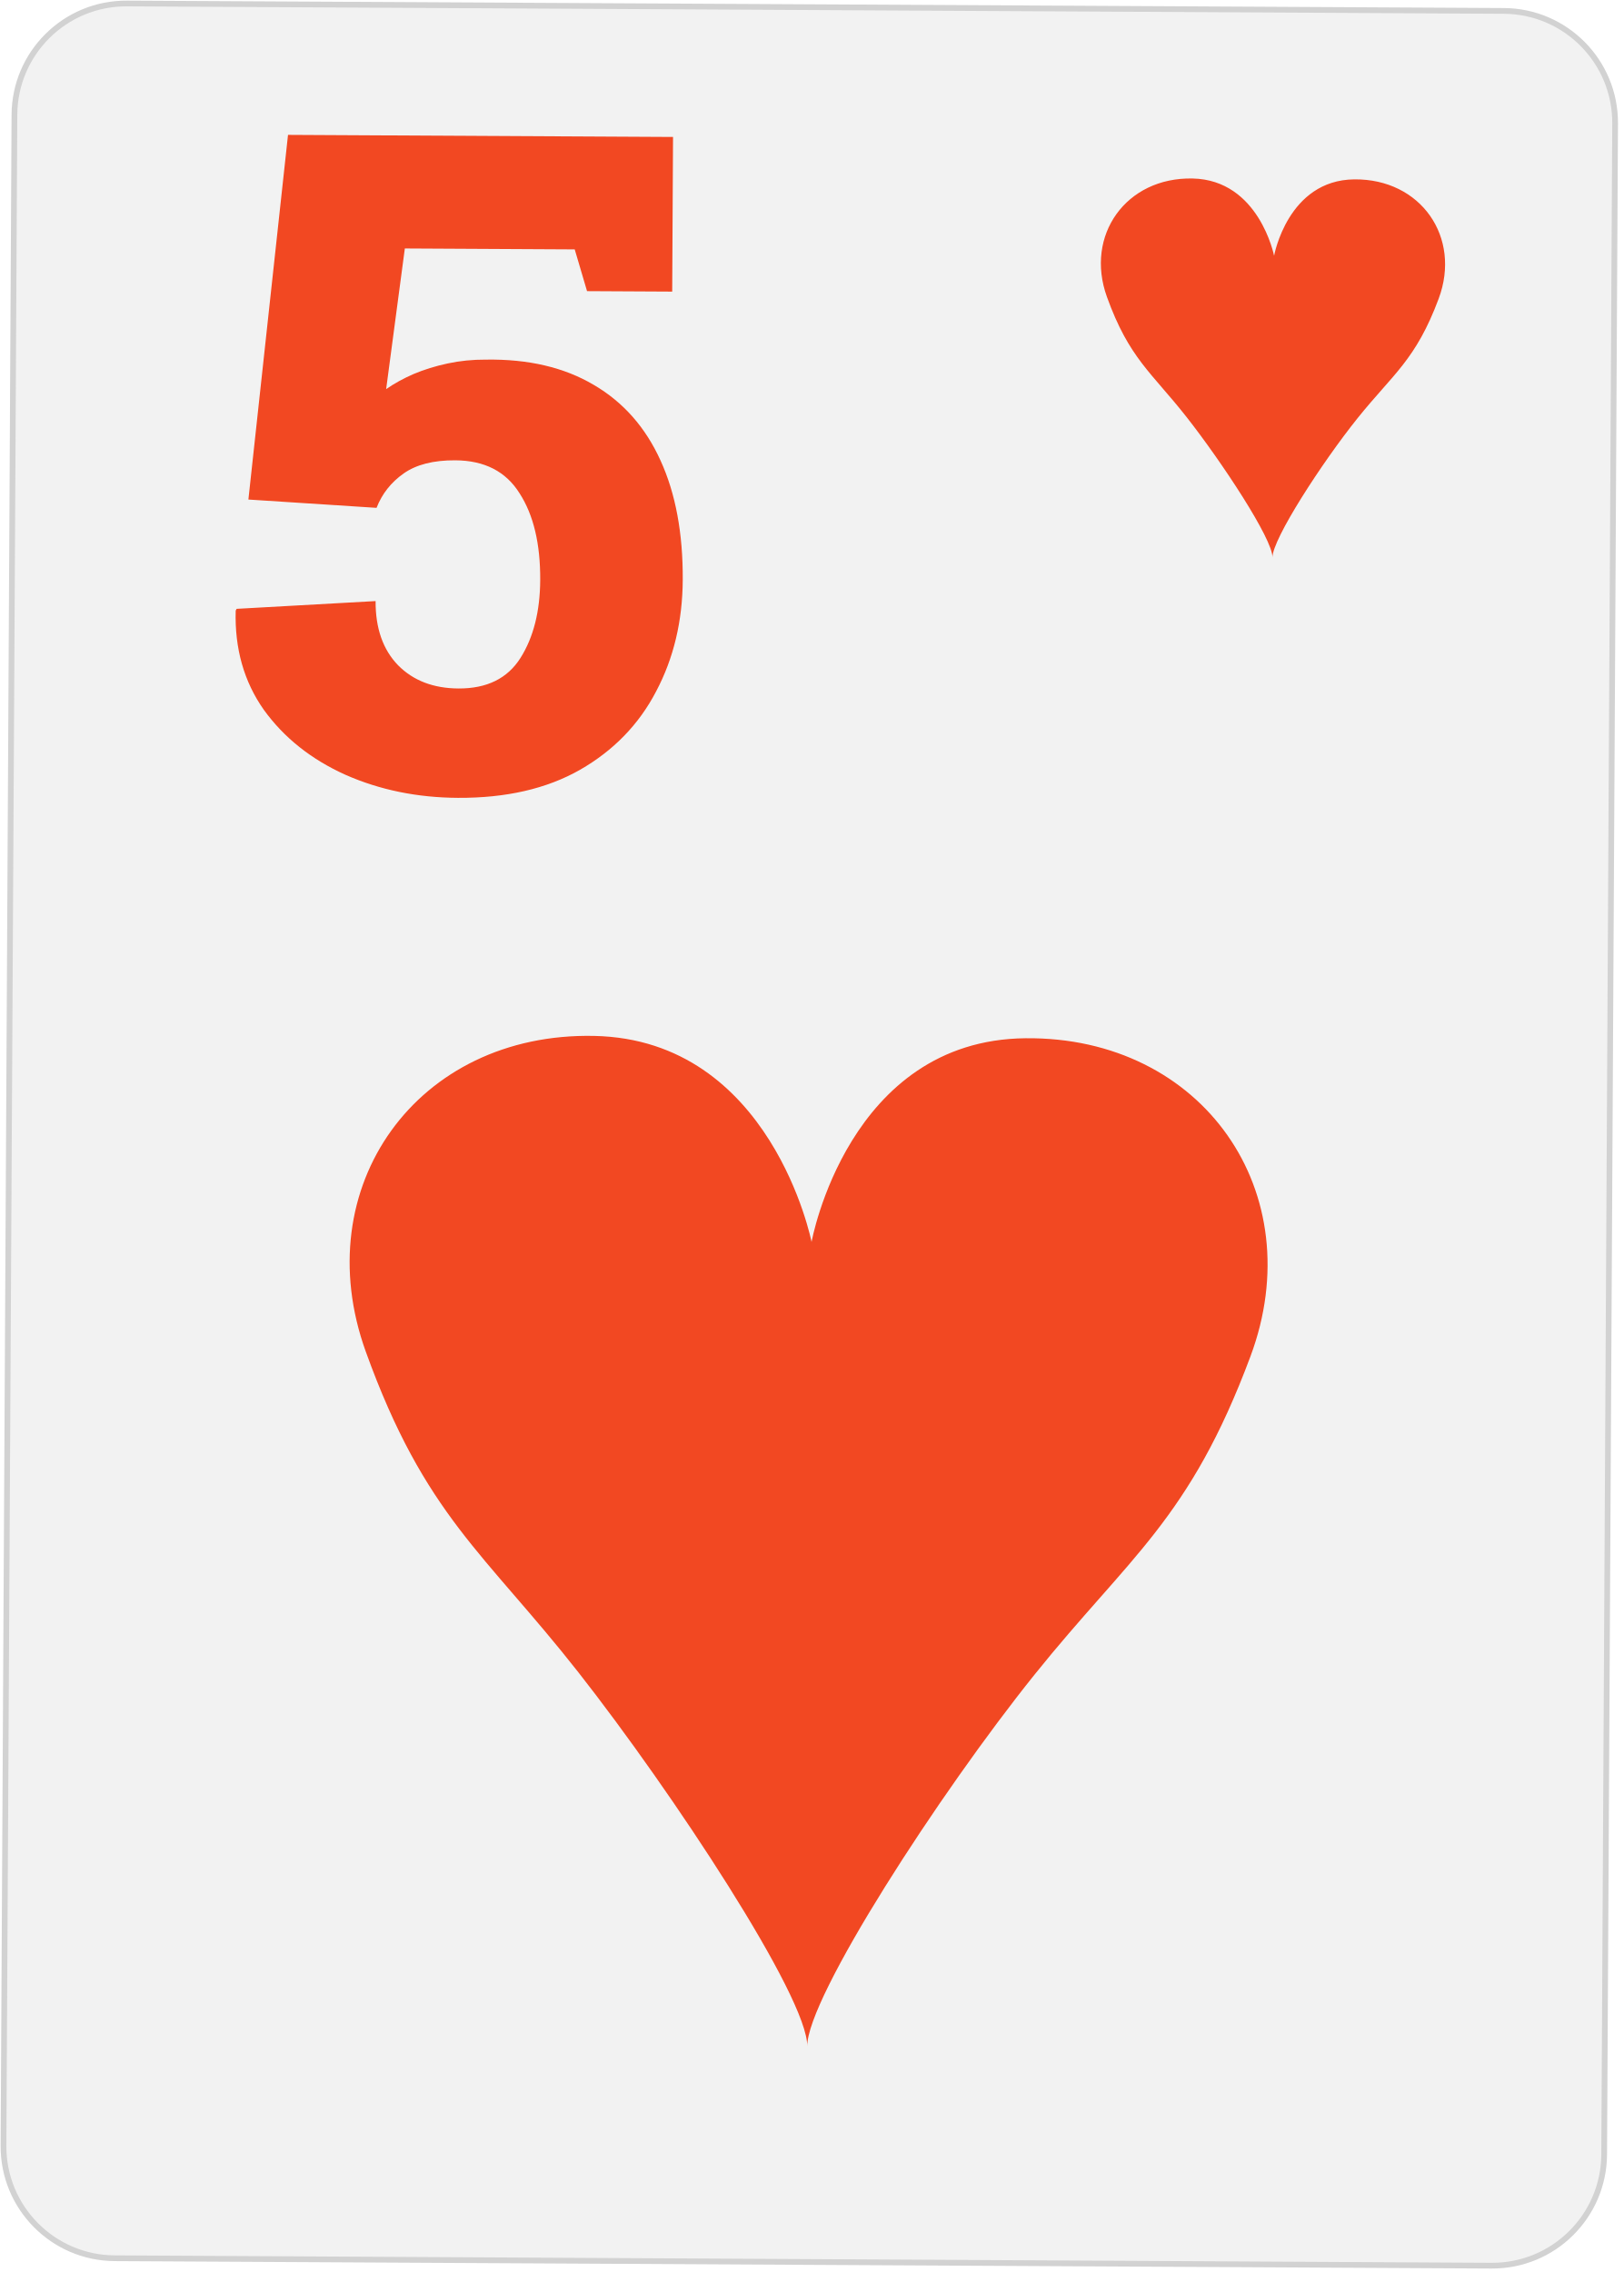
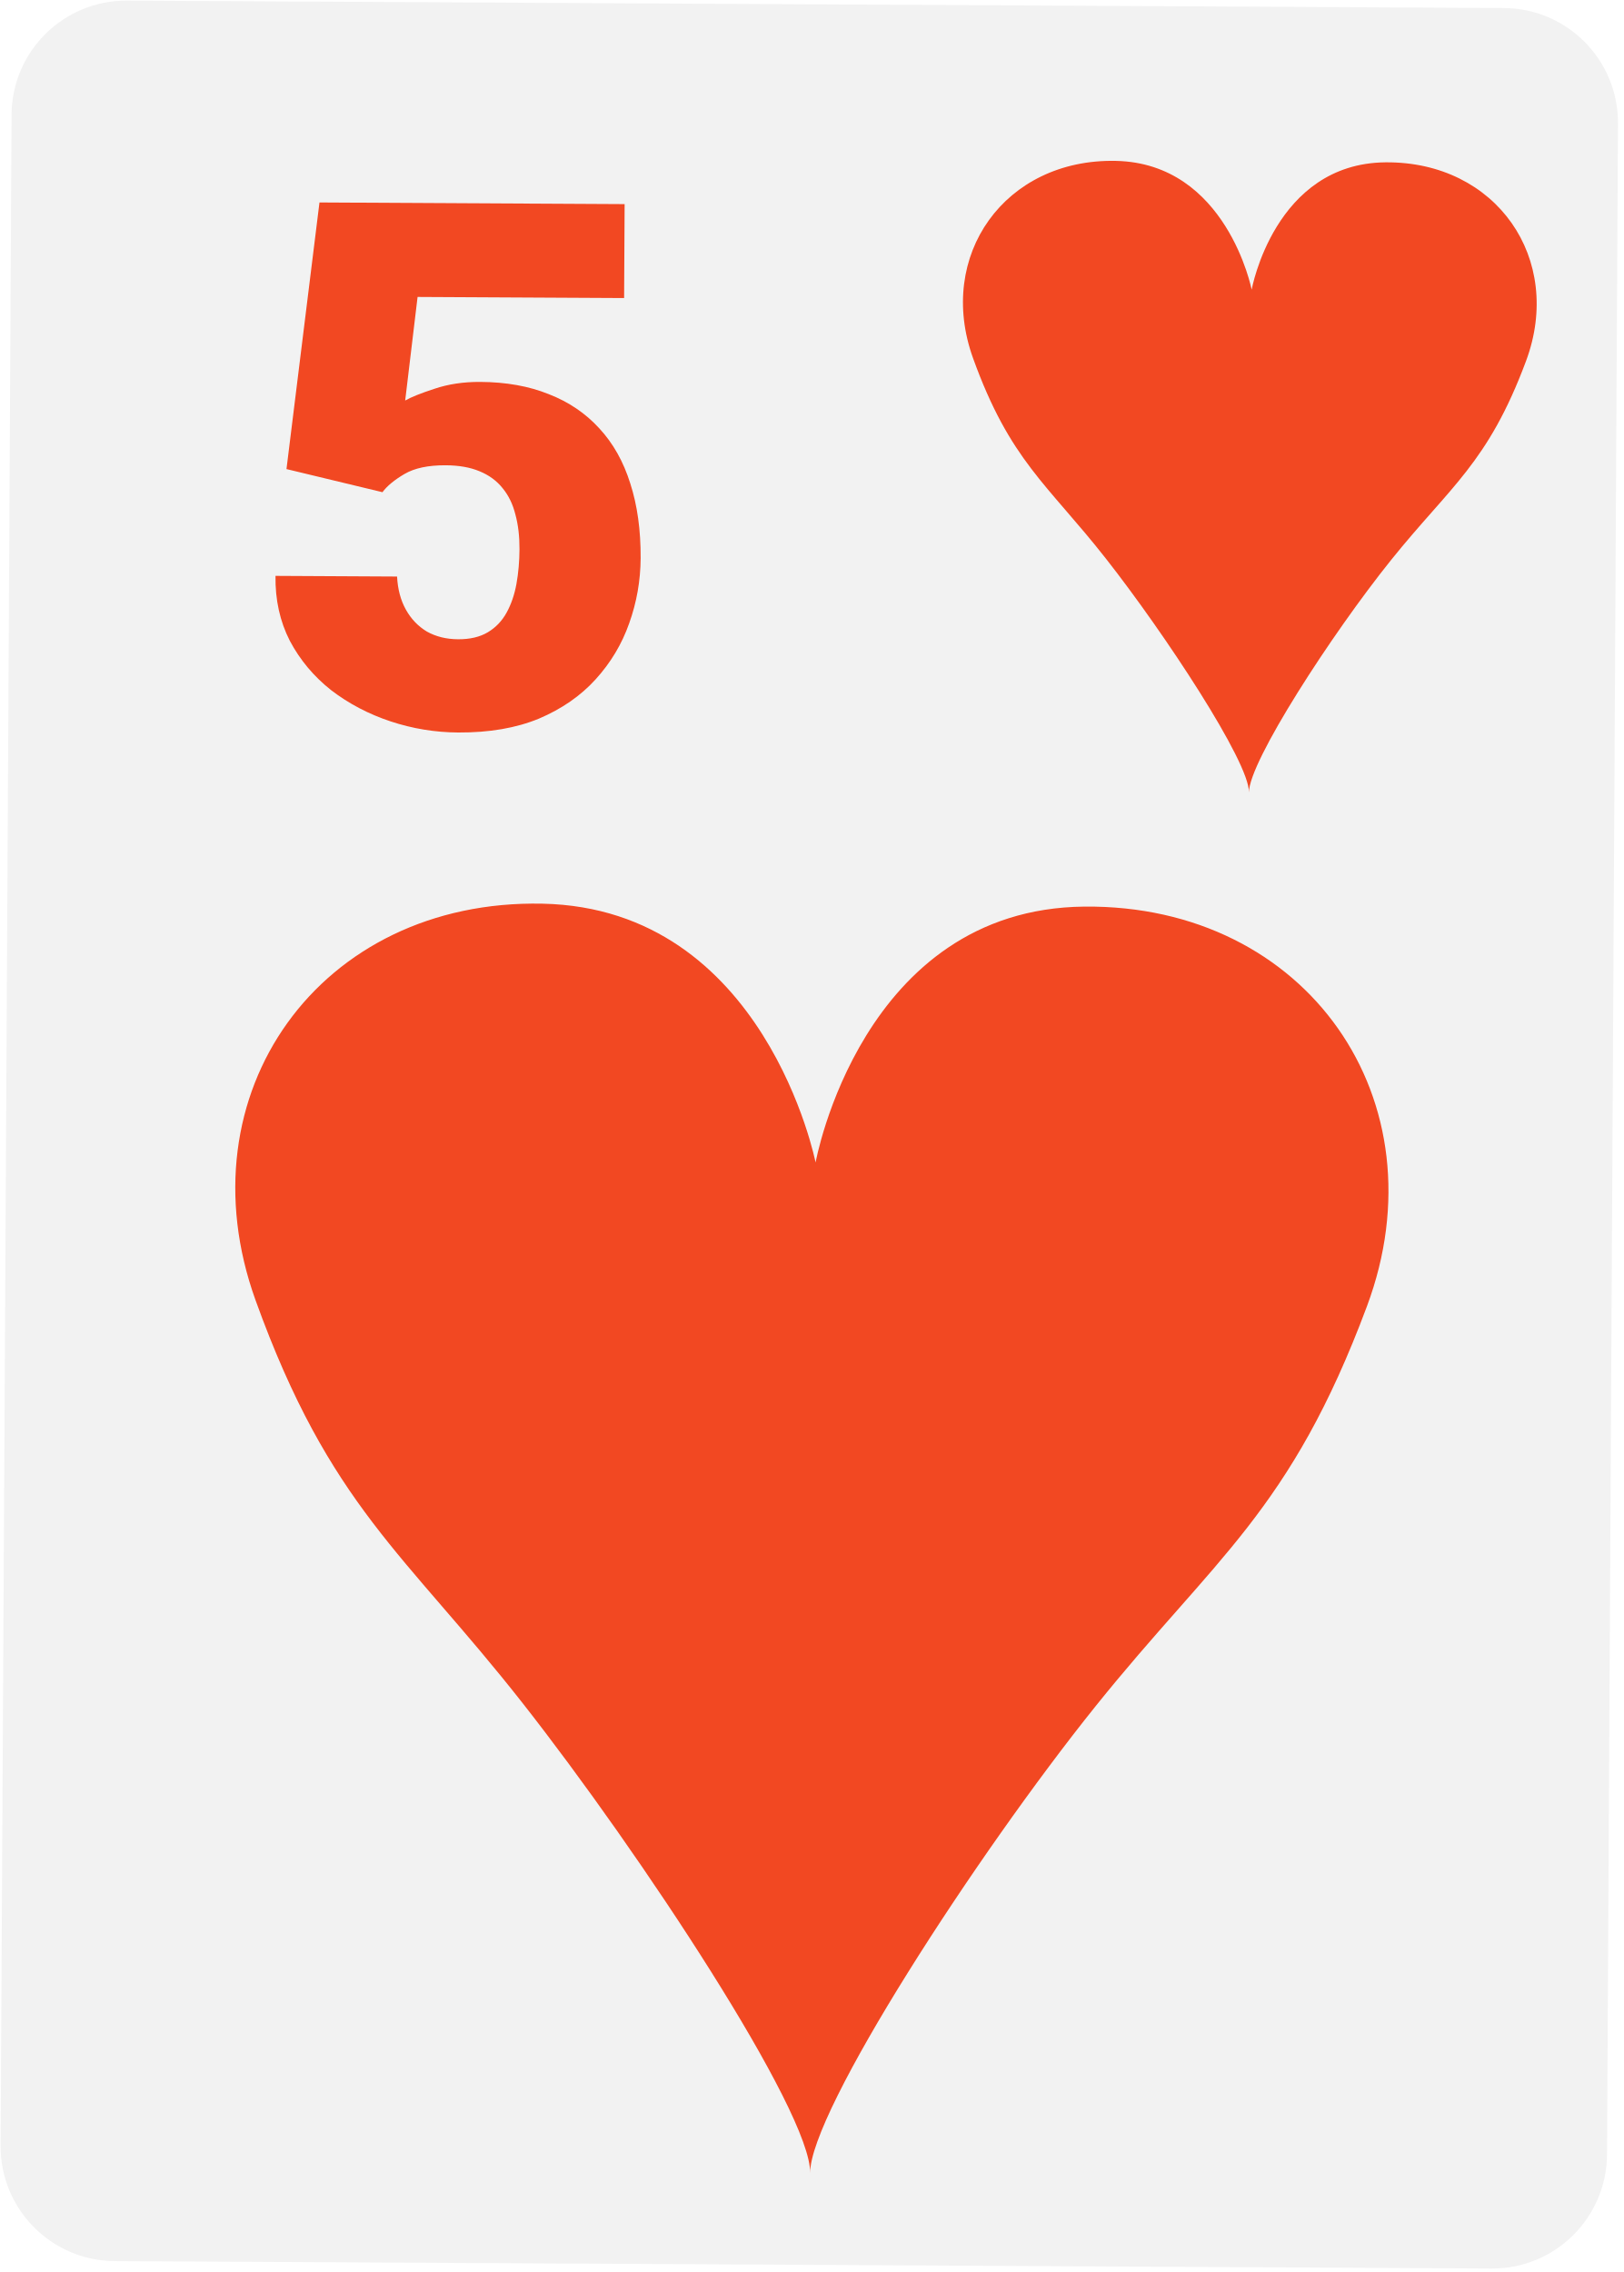
<svg xmlns="http://www.w3.org/2000/svg" width="283" height="396" viewBox="0 0 283 396" fill="none">
-   <rect x="2.621" y="0.503" width="279" height="393" rx="19.5" transform="rotate(0.308765 2.62059 0.502687)" fill="#F2F2F2" stroke="#D2D2D2" />
-   <path d="M79.812 139.061C72.729 139.023 66.2 137.686 60.224 135.049C54.249 132.361 49.504 128.585 45.988 123.723C42.525 118.808 40.89 113.044 41.081 106.43L41.239 106.119L65.466 104.765C65.44 109.504 66.748 113.235 69.39 115.958C72.032 118.628 75.54 119.975 79.915 119.999C84.863 120.026 88.466 118.248 90.725 114.667C92.984 111.085 94.129 106.56 94.158 101.091C94.192 94.789 92.995 89.757 90.567 85.993C88.192 82.178 84.452 80.257 79.348 80.23C75.546 80.209 72.547 80.974 70.351 82.525C68.156 84.076 66.582 86.073 65.632 88.515L43.295 87.067L50.2 23.509L117.309 23.871L117.164 50.824L102.32 50.744L100.172 43.467L70.563 43.307L67.306 67.821C68.717 66.839 70.311 65.962 72.085 65.191C73.913 64.419 75.895 63.805 78.033 63.347C80.171 62.89 82.386 62.668 84.677 62.68C92.074 62.564 98.342 64.03 103.482 67.078C108.622 70.075 112.505 74.471 115.13 80.266C117.755 86.01 119.046 92.944 119.002 101.069C118.963 108.256 117.418 114.732 114.366 120.497C111.366 126.262 106.941 130.822 101.089 134.176C95.29 137.478 88.198 139.106 79.812 139.061Z" fill="#F24822" />
-   <path fill-rule="evenodd" clip-rule="evenodd" d="M178.742 180.961C147.795 181.269 141.454 216.466 141.454 216.466C141.454 216.466 134.503 181.198 103.561 180.555C72.619 179.912 53.429 206.946 63.749 235.566C74.069 264.187 84.47 270.67 100.802 291.467C117.133 312.265 140.863 348.219 140.698 356.668C140.625 348.217 163.75 312.517 180.306 291.896C196.861 271.276 207.331 264.905 217.958 236.397C228.585 207.89 209.689 180.651 178.742 180.961Z" fill="#F24822" />
-   <path fill-rule="evenodd" clip-rule="evenodd" d="M236.055 31.263C224.45 31.379 222.072 44.578 222.072 44.578C222.072 44.578 219.465 31.352 207.862 31.111C196.259 30.87 189.063 41.008 192.933 51.741C196.802 62.473 200.703 64.904 206.827 72.703C212.952 80.503 221.85 93.985 221.788 97.154C221.761 93.985 230.433 80.597 236.641 72.864C242.85 65.132 246.776 62.742 250.761 52.052C254.746 41.362 247.66 31.147 236.055 31.263Z" fill="#F24822" />
+   <rect x="2.123" width="280" height="394" rx="20" transform="rotate(0.308765 2.12329 0)" fill="#F2F2F2" />
+   <path d="M66.662 85.787L49.933 81.759L55.684 35.289L108.871 35.576L108.782 51.95L72.783 51.757L70.623 69.808C71.626 69.23 73.317 68.551 75.697 67.772C78.118 66.952 80.787 66.55 83.703 66.566C88.203 66.59 92.179 67.299 95.629 68.692C99.122 70.045 102.07 72.04 104.472 74.678C106.875 77.274 108.67 80.471 109.858 84.269C111.088 88.068 111.689 92.404 111.663 97.279C111.642 101.196 110.976 104.984 109.664 108.644C108.395 112.262 106.44 115.522 103.799 118.425C101.2 121.286 97.917 123.56 93.95 125.247C89.982 126.892 85.29 127.7 79.874 127.671C75.832 127.649 71.898 127.003 68.072 125.732C64.245 124.462 60.797 122.651 57.726 120.301C54.697 117.91 52.296 115.043 50.522 111.7C48.79 108.316 47.956 104.54 48.02 100.374L69.208 100.488C69.321 102.697 69.831 104.616 70.739 106.246C71.647 107.876 72.869 109.154 74.406 110.079C75.985 110.962 77.795 111.409 79.837 111.42C81.92 111.432 83.651 111.024 85.031 110.198C86.41 109.372 87.5 108.232 88.299 106.778C89.099 105.324 89.67 103.661 90.013 101.788C90.357 99.873 90.535 97.853 90.546 95.728C90.558 93.478 90.319 91.456 89.829 89.661C89.38 87.867 88.638 86.343 87.603 85.087C86.569 83.79 85.22 82.803 83.557 82.127C81.936 81.452 79.979 81.108 77.687 81.096C74.646 81.079 72.247 81.587 70.492 82.62C68.736 83.652 67.459 84.707 66.662 85.787Z" fill="#F24822" />
+   <path fill-rule="evenodd" clip-rule="evenodd" d="M188.998 158.017C150.121 158.405 142.155 202.621 142.155 202.621C142.155 202.621 133.423 158.315 94.552 157.508C55.681 156.7 31.575 190.661 44.539 226.616C57.503 262.57 70.569 270.715 91.086 296.841C111.602 322.969 141.413 368.135 141.206 378.749C141.114 368.133 170.165 323.284 190.963 297.379C211.76 271.475 224.913 263.472 238.264 227.66C251.614 191.847 227.876 157.628 188.998 158.017Z" fill="#F24822" />
+   <path fill-rule="evenodd" clip-rule="evenodd" d="M241.469 28.294C222.127 28.487 218.164 50.485 218.164 50.485C218.164 50.485 213.819 28.442 194.481 28.041C175.142 27.639 163.148 44.535 169.599 62.423C176.048 80.31 182.549 84.362 192.756 97.361C202.963 110.36 217.794 132.83 217.691 138.111C217.646 132.83 232.099 110.517 242.446 97.629C252.793 84.741 259.337 80.759 265.979 62.942C272.621 45.125 260.811 28.101 241.469 28.294Z" fill="#F24822" />
</svg>
